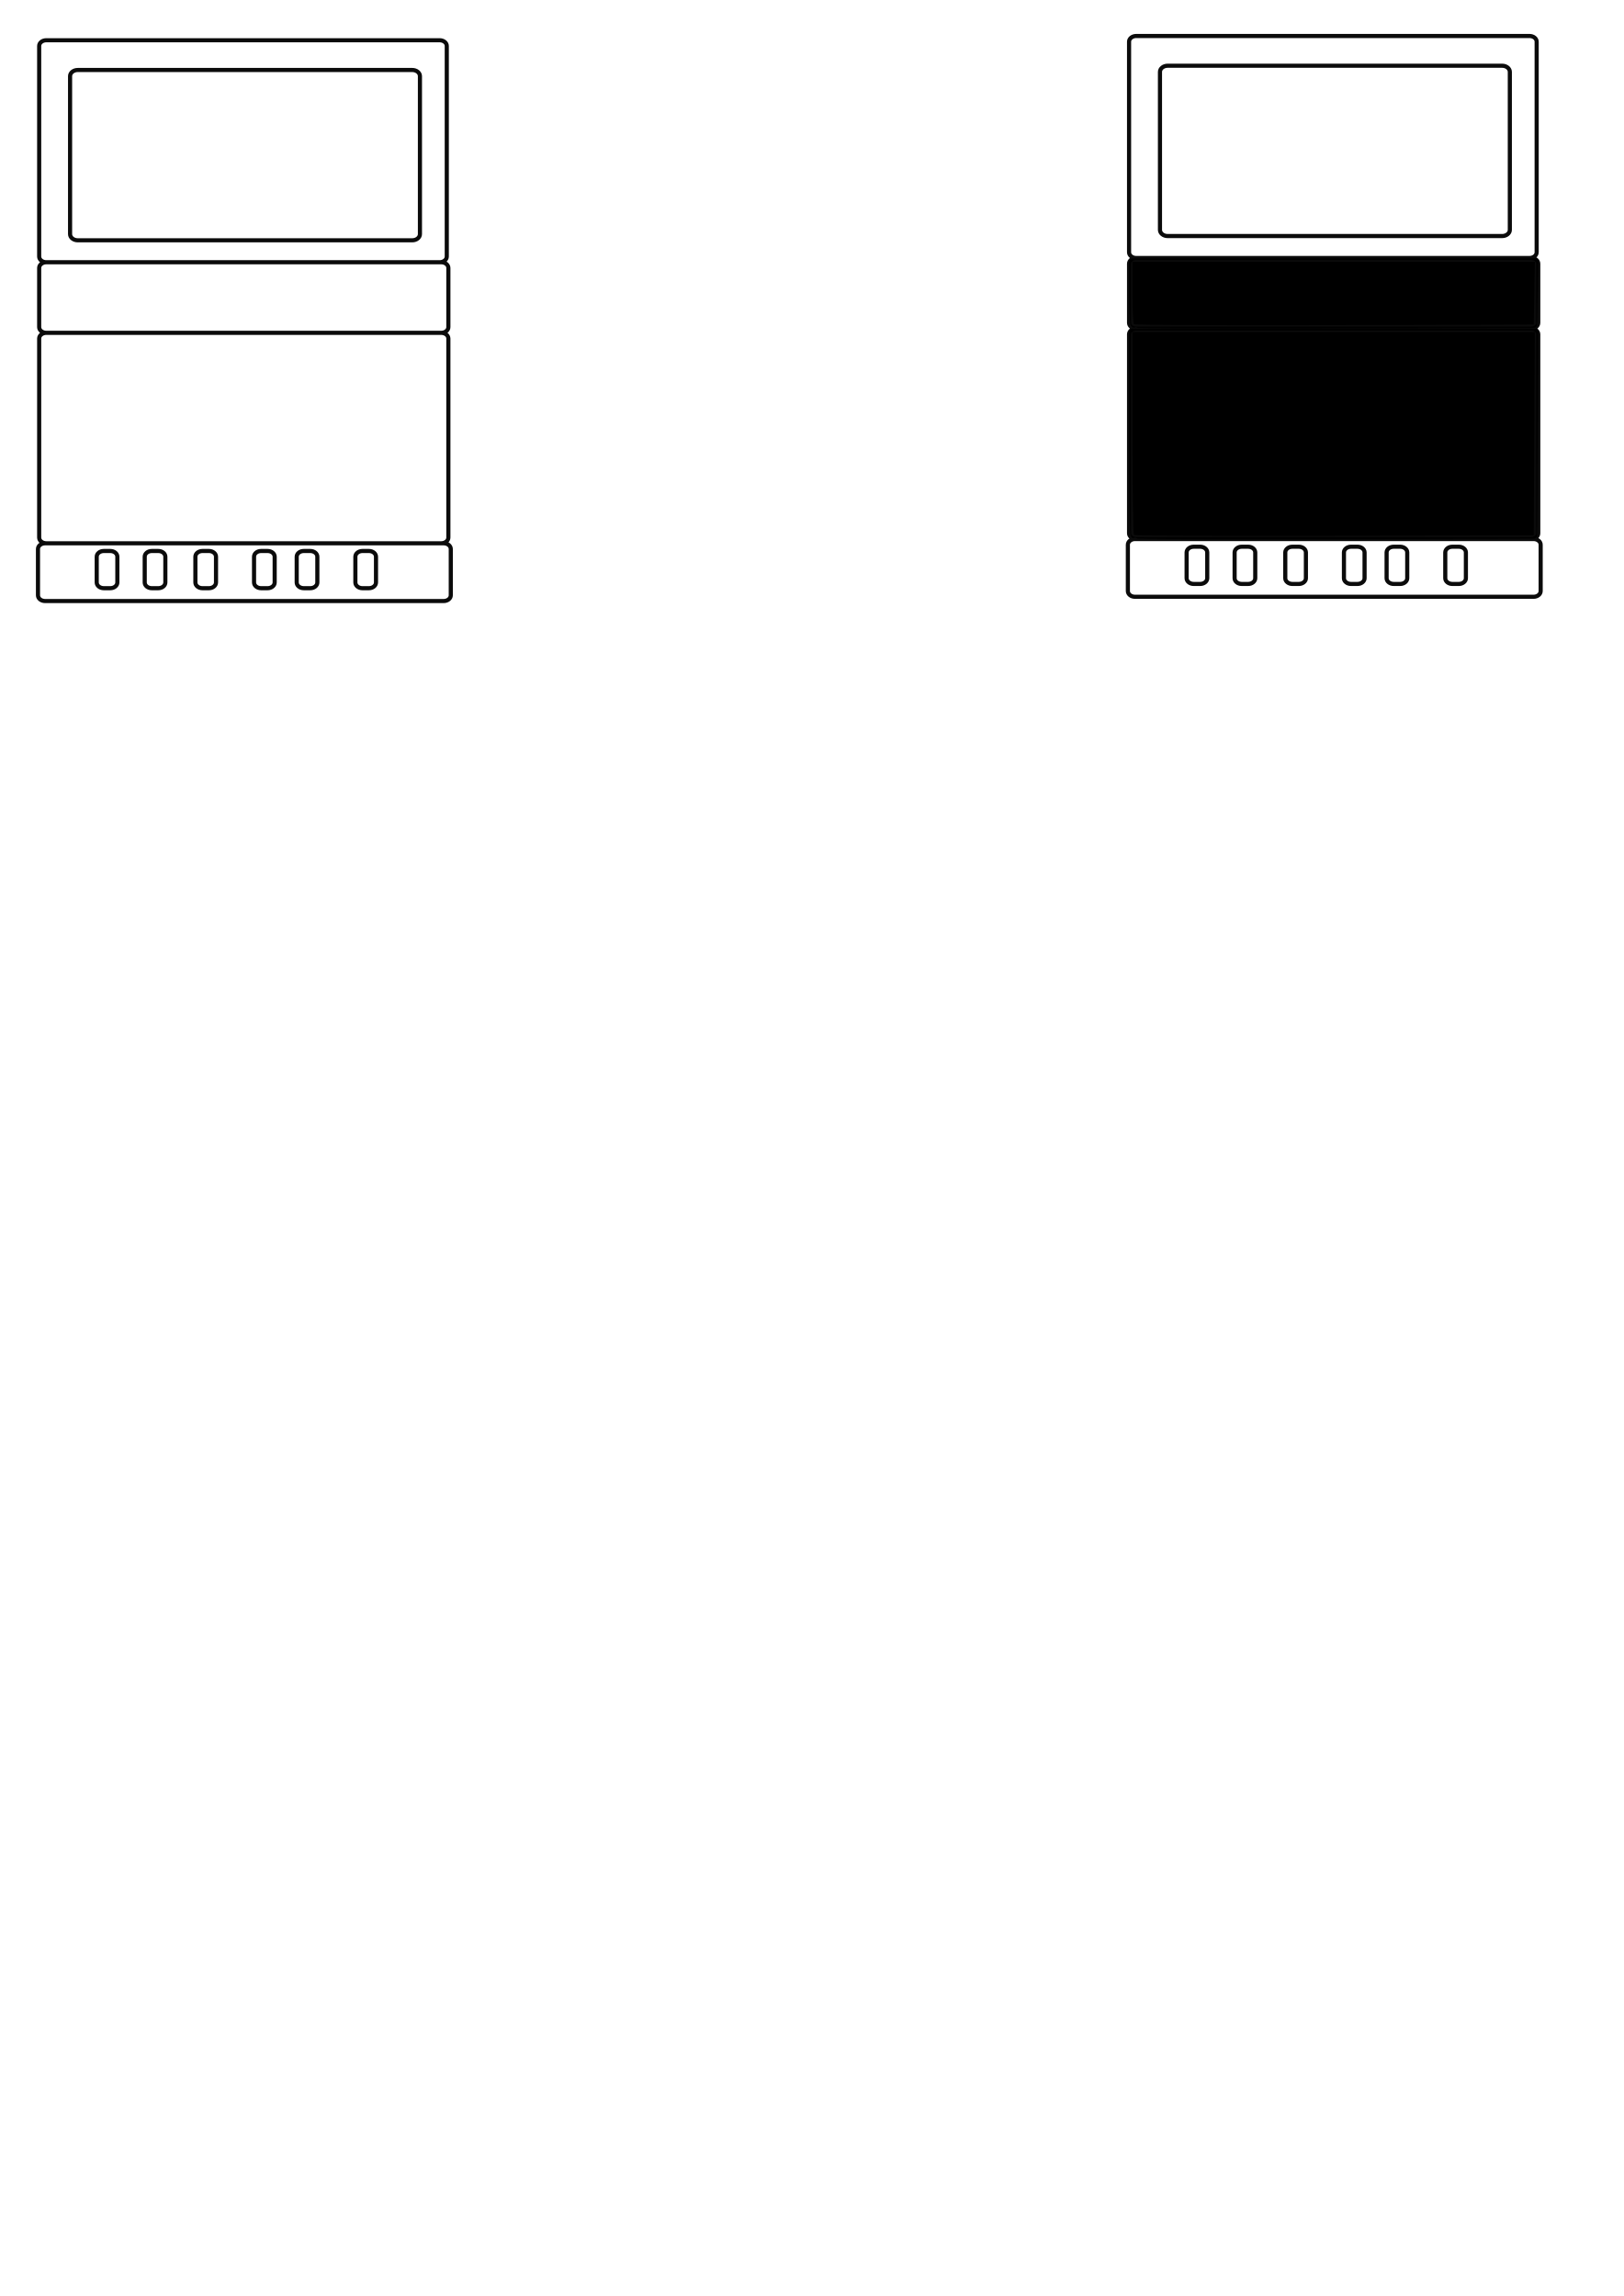
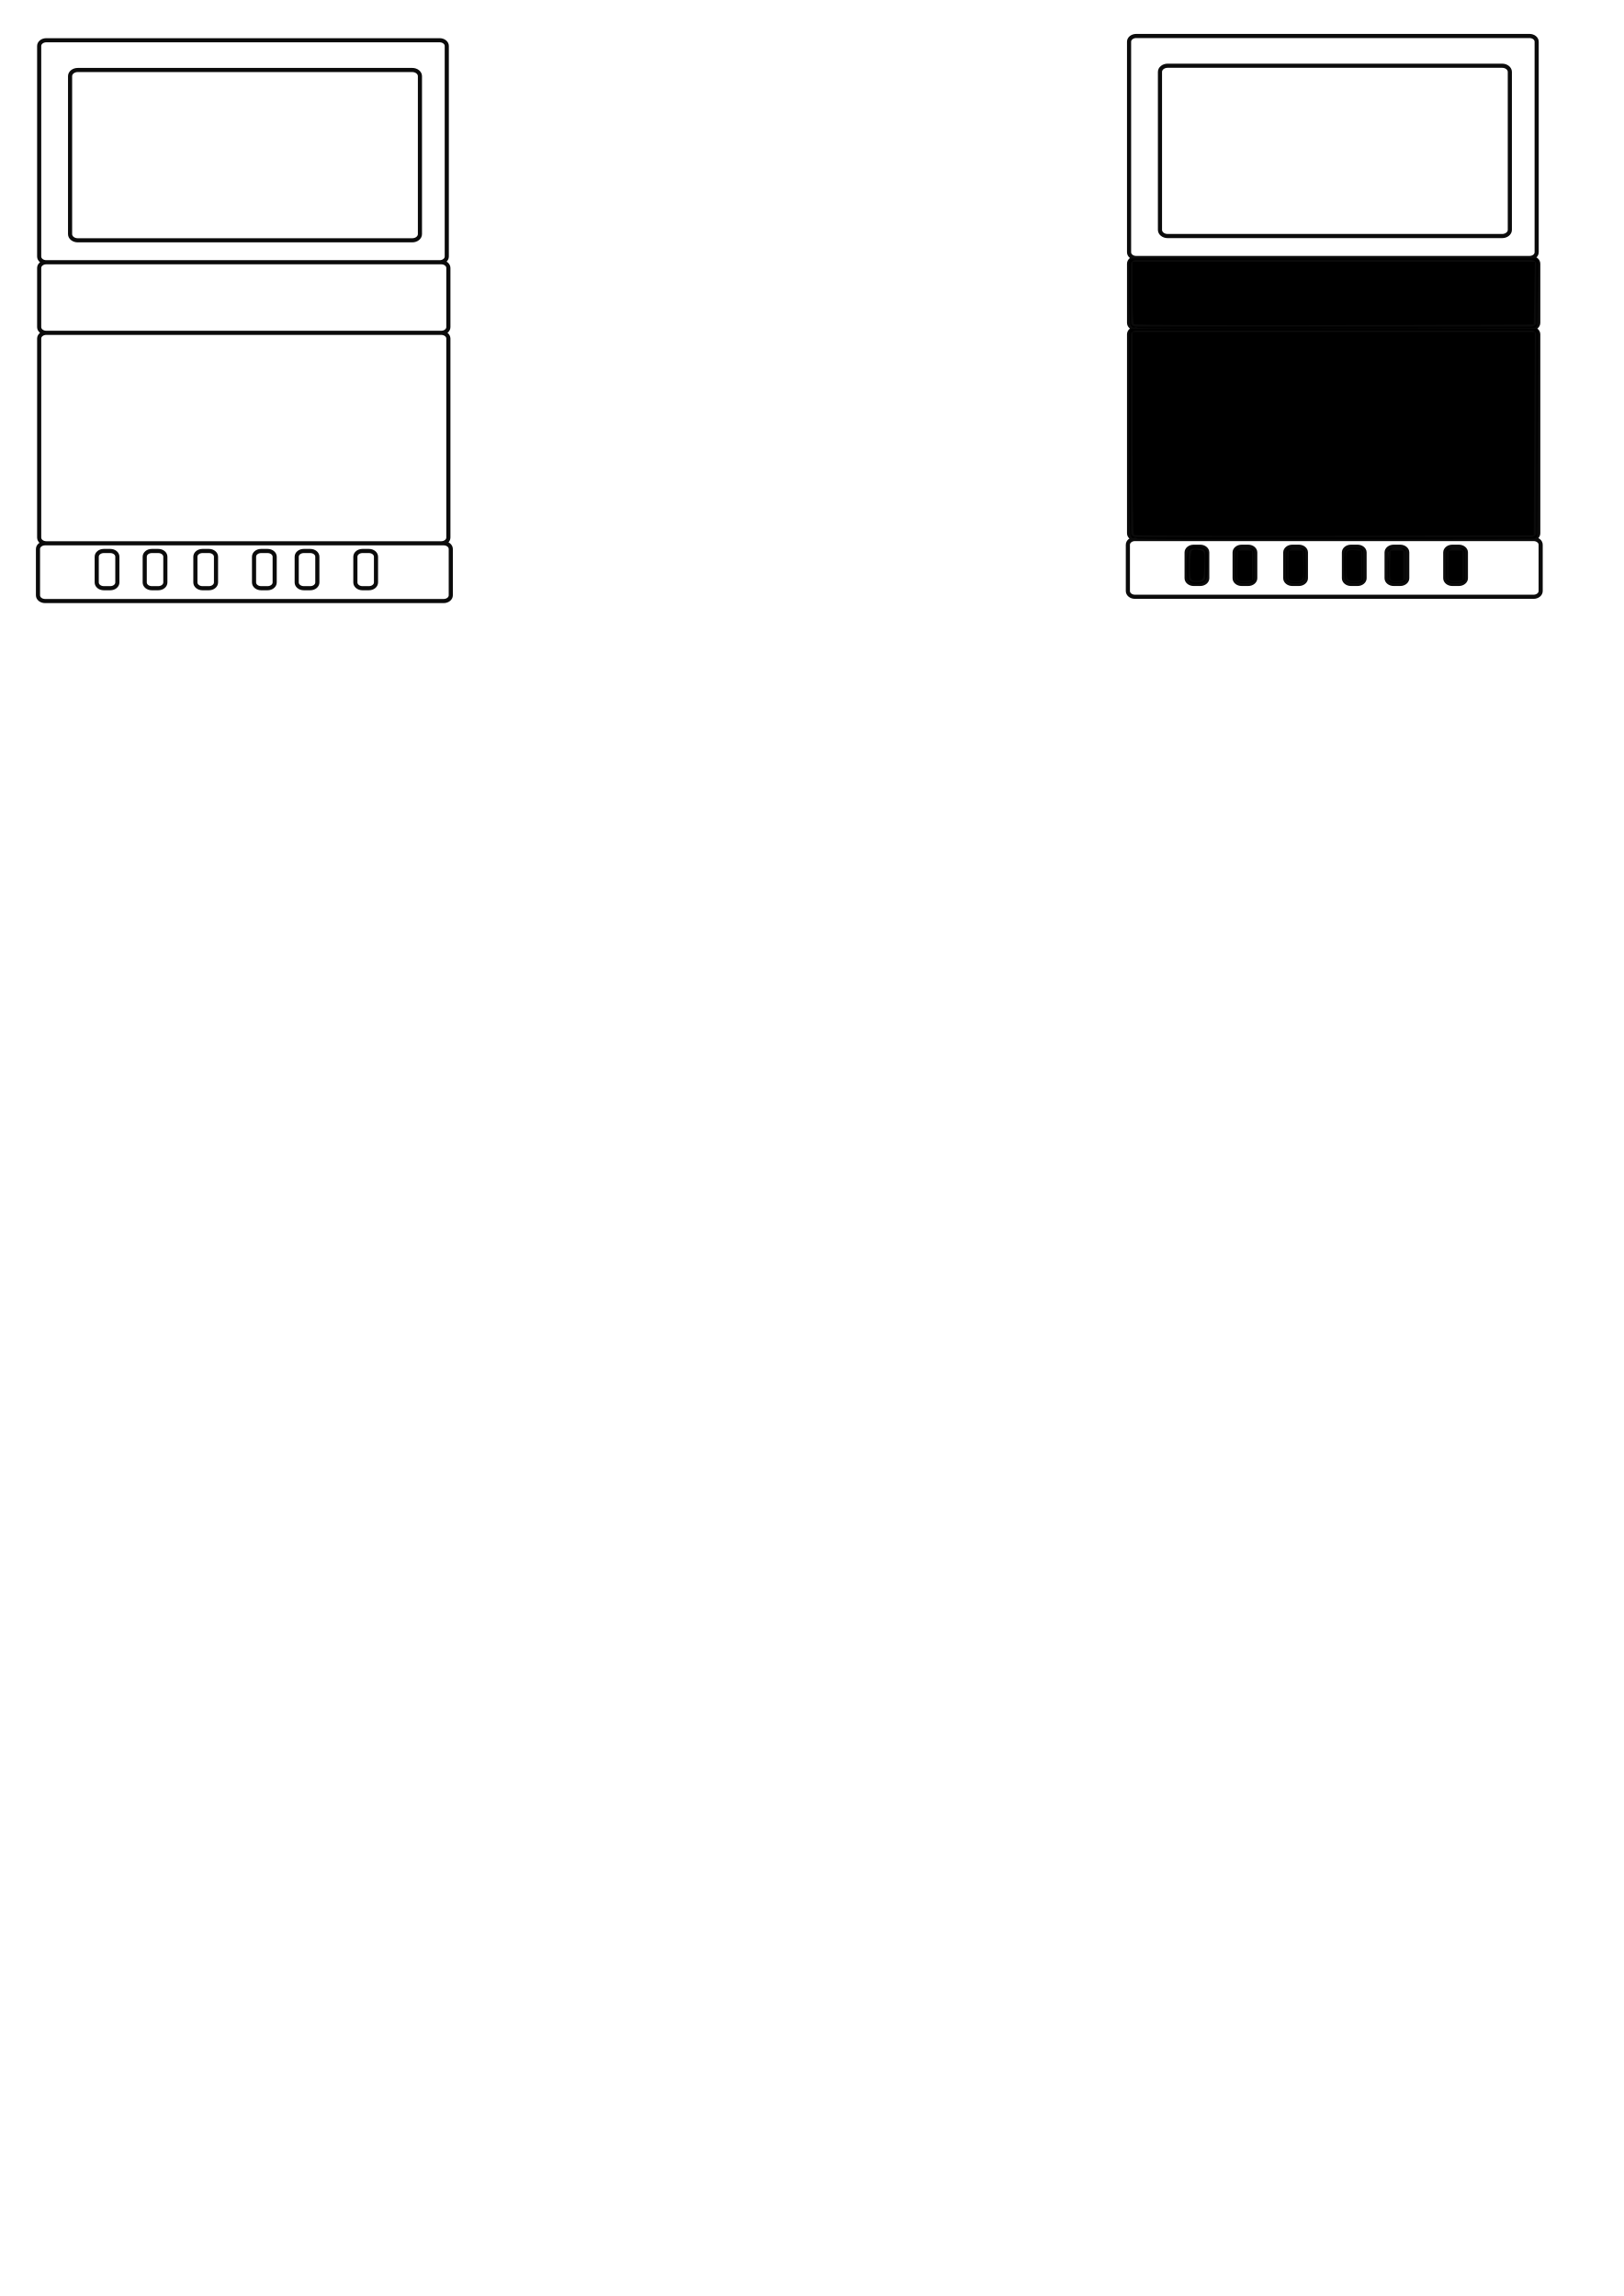
<svg xmlns="http://www.w3.org/2000/svg" width="210mm" height="297mm" viewBox="0 0 210 297" version="1.1" id="svg5">
  <defs id="defs2" />
  <g id="layer1">
    <path id="rect1497" style="fill:none;stroke:#000000;stroke-width:0.535;stroke-linecap:round;stroke-linejoin:round;stroke-opacity:0.955;paint-order:stroke markers fill" d="m 10.057,9.054 h 43.261 c 0.551,0 0.994,0.356 0.994,0.798 V 30.285 c 0,0.442 -0.443,0.798 -0.994,0.798 H 10.057 c -0.551,0 -0.994,-0.356 -0.994,-0.798 V 9.852 c 0,-0.442 0.443,-0.798 0.994,-0.798 z M 46.877,71.273 h 0.836 c 0.508,0 0.916,0.33 0.916,0.741 v 3.332 c 0,0.41 -0.409,0.741 -0.916,0.741 h -0.836 c -0.508,0 -0.916,-0.33 -0.916,-0.741 v -3.332 c 0,-0.41 0.409,-0.741 0.916,-0.741 z m -7.587,0 h 0.836 c 0.508,0 0.916,0.33 0.916,0.741 v 3.332 c 0,0.41 -0.409,0.741 -0.916,0.741 h -0.836 c -0.508,0 -0.916,-0.33 -0.916,-0.741 v -3.332 c 0,-0.41 0.409,-0.741 0.916,-0.741 z m -5.518,0 h 0.836 c 0.508,0 0.916,0.33 0.916,0.741 v 3.332 c 0,0.41 -0.409,0.741 -0.916,0.741 h -0.836 c -0.508,0 -0.916,-0.33 -0.916,-0.741 v -3.332 c 0,-0.41 0.409,-0.741 0.916,-0.741 z m -7.587,0 h 0.836 c 0.508,0 0.916,0.33 0.916,0.741 v 3.332 c 0,0.41 -0.409,0.741 -0.916,0.741 h -0.836 c -0.508,0 -0.916,-0.33 -0.916,-0.741 v -3.332 c 0,-0.41 0.409,-0.741 0.916,-0.741 z m -6.552,0 h 0.836 c 0.508,0 0.916,0.33 0.916,0.741 v 3.332 c 0,0.41 -0.409,0.741 -0.916,0.741 h -0.836 c -0.508,0 -0.916,-0.33 -0.916,-0.741 v -3.332 c 0,-0.41 0.409,-0.741 0.916,-0.741 z m -6.208,0 h 0.836 c 0.508,0 0.916,0.33 0.916,0.741 v 3.332 c 0,0.41 -0.409,0.741 -0.916,0.741 h -0.836 c -0.508,0 -0.916,-0.33 -0.916,-0.741 v -3.332 c 0,-0.41 0.409,-0.741 0.916,-0.741 z M 5.828,70.277 H 57.384 c 0.508,0 0.917,0.33 0.917,0.741 v 5.988 c 0,0.41 -0.409,0.741 -0.917,0.741 H 5.828 c -0.508,0 -0.916,-0.33 -0.916,-0.741 v -5.988 c 0,-0.41 0.409,-0.741 0.916,-0.741 z M 5.989,43.053 H 57.066 c 0.511,0 0.923,0.33 0.923,0.741 v 25.742 c 0,0.41 -0.412,0.741 -0.923,0.741 H 5.989 c -0.511,0 -0.923,-0.33 -0.923,-0.741 V 43.794 c 0,-0.41 0.412,-0.741 0.923,-0.741 z m 0,-9.13 H 57.066 c 0.511,0 0.923,0.33 0.923,0.741 v 7.648 c 0,0.41 -0.412,0.741 -0.923,0.741 H 5.989 c -0.511,0 -0.923,-0.33 -0.923,-0.741 V 34.664 c 0,-0.41 0.412,-0.741 0.923,-0.741 z m 0,-28.717 H 56.86 c 0.511,0 0.923,0.33 0.923,0.741 V 33.182 c 0,0.41 -0.412,0.741 -0.923,0.741 H 5.989 c -0.511,0 -0.923,-0.33 -0.923,-0.741 V 5.947 c 0,-0.41 0.412,-0.741 0.923,-0.741 z" />
    <path id="path1604" style="fill:none;stroke:#000000;stroke-width:0.535;stroke-linecap:round;stroke-linejoin:round;stroke-opacity:0.955;paint-order:stroke markers fill" d="m 151.018,8.503 h 43.261 c 0.551,0 0.994,0.356 0.994,0.798 V 29.735 c 0,0.442 -0.443,0.798 -0.994,0.798 h -43.261 c -0.551,0 -0.994,-0.356 -0.994,-0.798 V 9.301 c 0,-0.442 0.443,-0.798 0.994,-0.798 z m 36.82,62.219 h 0.836 c 0.508,0 0.916,0.33 0.916,0.741 v 3.332 c 0,0.41 -0.409,0.741 -0.916,0.741 h -0.836 c -0.508,0 -0.916,-0.33 -0.916,-0.741 v -3.332 c 0,-0.41 0.409,-0.741 0.916,-0.741 z m -7.587,0 h 0.836 c 0.508,0 0.916,0.33 0.916,0.741 v 3.332 c 0,0.41 -0.409,0.741 -0.916,0.741 h -0.836 c -0.508,0 -0.916,-0.33 -0.916,-0.741 v -3.332 c 0,-0.41 0.409,-0.741 0.916,-0.741 z m -5.518,0 h 0.836 c 0.508,0 0.916,0.33 0.916,0.741 v 3.332 c 0,0.41 -0.409,0.741 -0.916,0.741 h -0.836 c -0.508,0 -0.916,-0.33 -0.916,-0.741 v -3.332 c 0,-0.41 0.409,-0.741 0.916,-0.741 z m -7.587,0 h 0.836 c 0.508,0 0.916,0.33 0.916,0.741 v 3.332 c 0,0.41 -0.409,0.741 -0.916,0.741 h -0.836 c -0.508,0 -0.916,-0.33 -0.916,-0.741 v -3.332 c 0,-0.41 0.409,-0.741 0.916,-0.741 z m -6.552,0 h 0.836 c 0.508,0 0.916,0.33 0.916,0.741 v 3.332 c 0,0.41 -0.409,0.741 -0.916,0.741 h -0.836 c -0.508,0 -0.916,-0.33 -0.916,-0.741 v -3.332 c 0,-0.41 0.409,-0.741 0.916,-0.741 z m -6.208,0 h 0.836 c 0.508,0 0.916,0.33 0.916,0.741 v 3.332 c 0,0.41 -0.409,0.741 -0.916,0.741 h -0.836 c -0.508,0 -0.916,-0.33 -0.916,-0.741 v -3.332 c 0,-0.41 0.409,-0.741 0.916,-0.741 z m -7.598,-0.996 h 51.556 c 0.508,0 0.916,0.33 0.916,0.741 v 5.988 c 0,0.41 -0.409,0.741 -0.916,0.741 h -51.556 c -0.508,0 -0.916,-0.33 -0.916,-0.741 v -5.988 c 0,-0.41 0.409,-0.741 0.916,-0.741 z m 0.161,-27.224 h 51.077 c 0.511,0 0.923,0.33 0.923,0.741 v 25.742 c 0,0.41 -0.412,0.741 -0.923,0.741 h -51.077 c -0.511,0 -0.923,-0.33 -0.923,-0.741 V 43.243 c 0,-0.41 0.412,-0.741 0.923,-0.741 z m 0,-9.13 h 51.077 c 0.511,0 0.923,0.33 0.923,0.741 v 7.648 c 0,0.41 -0.412,0.741 -0.923,0.741 h -51.077 c -0.511,0 -0.923,-0.33 -0.923,-0.741 v -7.648 c 0,-0.41 0.412,-0.741 0.923,-0.741 z m 0,-28.717 h 50.87 c 0.511,0 0.923,0.33 0.923,0.741 V 32.632 c 0,0.41 -0.412,0.741 -0.923,0.741 h -50.87 c -0.511,0 -0.923,-0.33 -0.923,-0.741 V 5.396 c 0,-0.41 0.412,-0.741 0.923,-0.741 z" />
    <path style="fill:#000000;stroke:#000000;stroke-width:3.366;stroke-linecap:round;stroke-linejoin:round;stroke-miterlimit:4;stroke-dasharray:none;stroke-opacity:0.955;paint-order:stroke markers fill" d="m 554.275,261.532 c -0.384,-0.384 -0.699,-22.863 -0.699,-49.952 v -49.253 h 98.343 98.343 l -0.27,49.687 -0.27,49.687 -97.373,0.265 c -53.555,0.146 -97.688,-0.049 -98.072,-0.434 z" id="path1719" transform="scale(0.2645833)" />
    <path style="fill:#000000;stroke:#000000;stroke-width:3.366;stroke-linecap:round;stroke-linejoin:round;stroke-miterlimit:4;stroke-dasharray:none;stroke-opacity:0.955;paint-order:stroke markers fill" d="m 554.275,158.517 c -0.384,-0.384 -0.699,-7.411 -0.699,-15.614 v -14.915 h 98.36 98.36 l -0.288,15.348 -0.288,15.348 -97.373,0.265 c -53.555,0.146 -97.688,-0.049 -98.072,-0.434 z" id="path1882" transform="scale(0.2645833)" />
+     <path style="fill:#000000;stroke:#000000;stroke-width:3.366;stroke-linecap:round;stroke-linejoin:round;stroke-miterlimit:4;stroke-dasharray:none;stroke-opacity:0.955;paint-order:stroke markers fill" d="m 582.413,283.426 c -1.173,-1.173 -0.862,-13.725 0.358,-14.479 0.605,-0.374 2.265,-0.387 3.689,-0.03 2.478,0.622 2.576,0.949 2.282,7.642 -0.29,6.617 -0.449,7.009 -2.947,7.3 -1.452,0.169 -2.974,-0.026 -3.382,-0.434 z" id="path1929" transform="scale(0.2645833)" />
+     <path style="fill:#000000;stroke:#000000;stroke-width:2.236;stroke-linecap:round;stroke-linejoin:round;stroke-miterlimit:4;stroke-dasharray:none;stroke-opacity:0.955;paint-order:stroke markers fill" d="m 605.055,283.179 c -0.201,-0.525 -0.276,-3.885 -0.166,-7.468 l 0.2,-6.514 h 3.456 3.456 v 7.257 7.257 l -3.29,0.211 c -2.313,0.148 -3.399,-0.072 -3.656,-0.743 z" id="path2007" transform="scale(0.2645833)" />
+     <path style="fill:#000000;stroke:#000000;stroke-width:2.236;stroke-linecap:round;stroke-linejoin:round;stroke-miterlimit:4;stroke-dasharray:none;stroke-opacity:0.955;paint-order:stroke markers fill" d="m 629.921,283.141 c -0.193,-0.504 -0.261,-3.847 -0.151,-7.43 l 0.2,-6.514 h 3.456 3.456 l 0.204,5.875 c 0.295,8.486 0.09,8.985 -3.694,8.985 -1.952,0 -3.25,-0.343 -3.47,-0.916 z" id="path2046" transform="scale(0.2645833)" />
+     <path style="fill:#000000;stroke:#000000;stroke-width:2.236;stroke-linecap:round;stroke-linejoin:round;stroke-miterlimit:4;stroke-dasharray:none;stroke-opacity:0.955;paint-order:stroke markers fill" d="m 708.034,283.179 c -0.201,-0.525 -0.276,-3.885 -0.166,-7.468 l 0.2,-6.514 h 3.456 3.456 v 7.257 7.257 l -3.29,0.211 c -2.313,0.148 -3.399,-0.072 -3.656,-0.743 z" id="path2085" transform="scale(0.2645833)" />
+     <path style="fill:#000000;stroke:#000000;stroke-width:2.236;stroke-linecap:round;stroke-linejoin:round;stroke-miterlimit:4;stroke-dasharray:none;stroke-opacity:0.955;paint-order:stroke markers fill" d="m 679.698,283.181 c -0.202,-0.526 -0.277,-3.887 -0.166,-7.47 l 0.2,-6.514 h 3.11 3.11 v 7.257 7.257 l -2.944,0.213 c -2.024,0.146 -3.058,-0.086 -3.31,-0.743 z" id="path2124" transform="scale(0.2645833)" />
+     <path style="fill:#000000;stroke:#000000;stroke-width:2.236;stroke-linecap:round;stroke-linejoin:round;stroke-miterlimit:4;stroke-dasharray:none;stroke-opacity:0.955;paint-order:stroke markers fill" d="m 658.822,283.259 c -0.983,-0.983 -1.199,-12.113 -0.263,-13.588 0.372,-0.587 1.652,-0.832 3.618,-0.691 l 3.042,0.218 v 7.257 7.257 l -2.768,0.204 c -1.554,0.115 -3.145,-0.173 -3.628,-0.657 z" id="path2163" transform="scale(0.2645833)" />
  </g>
</svg>
